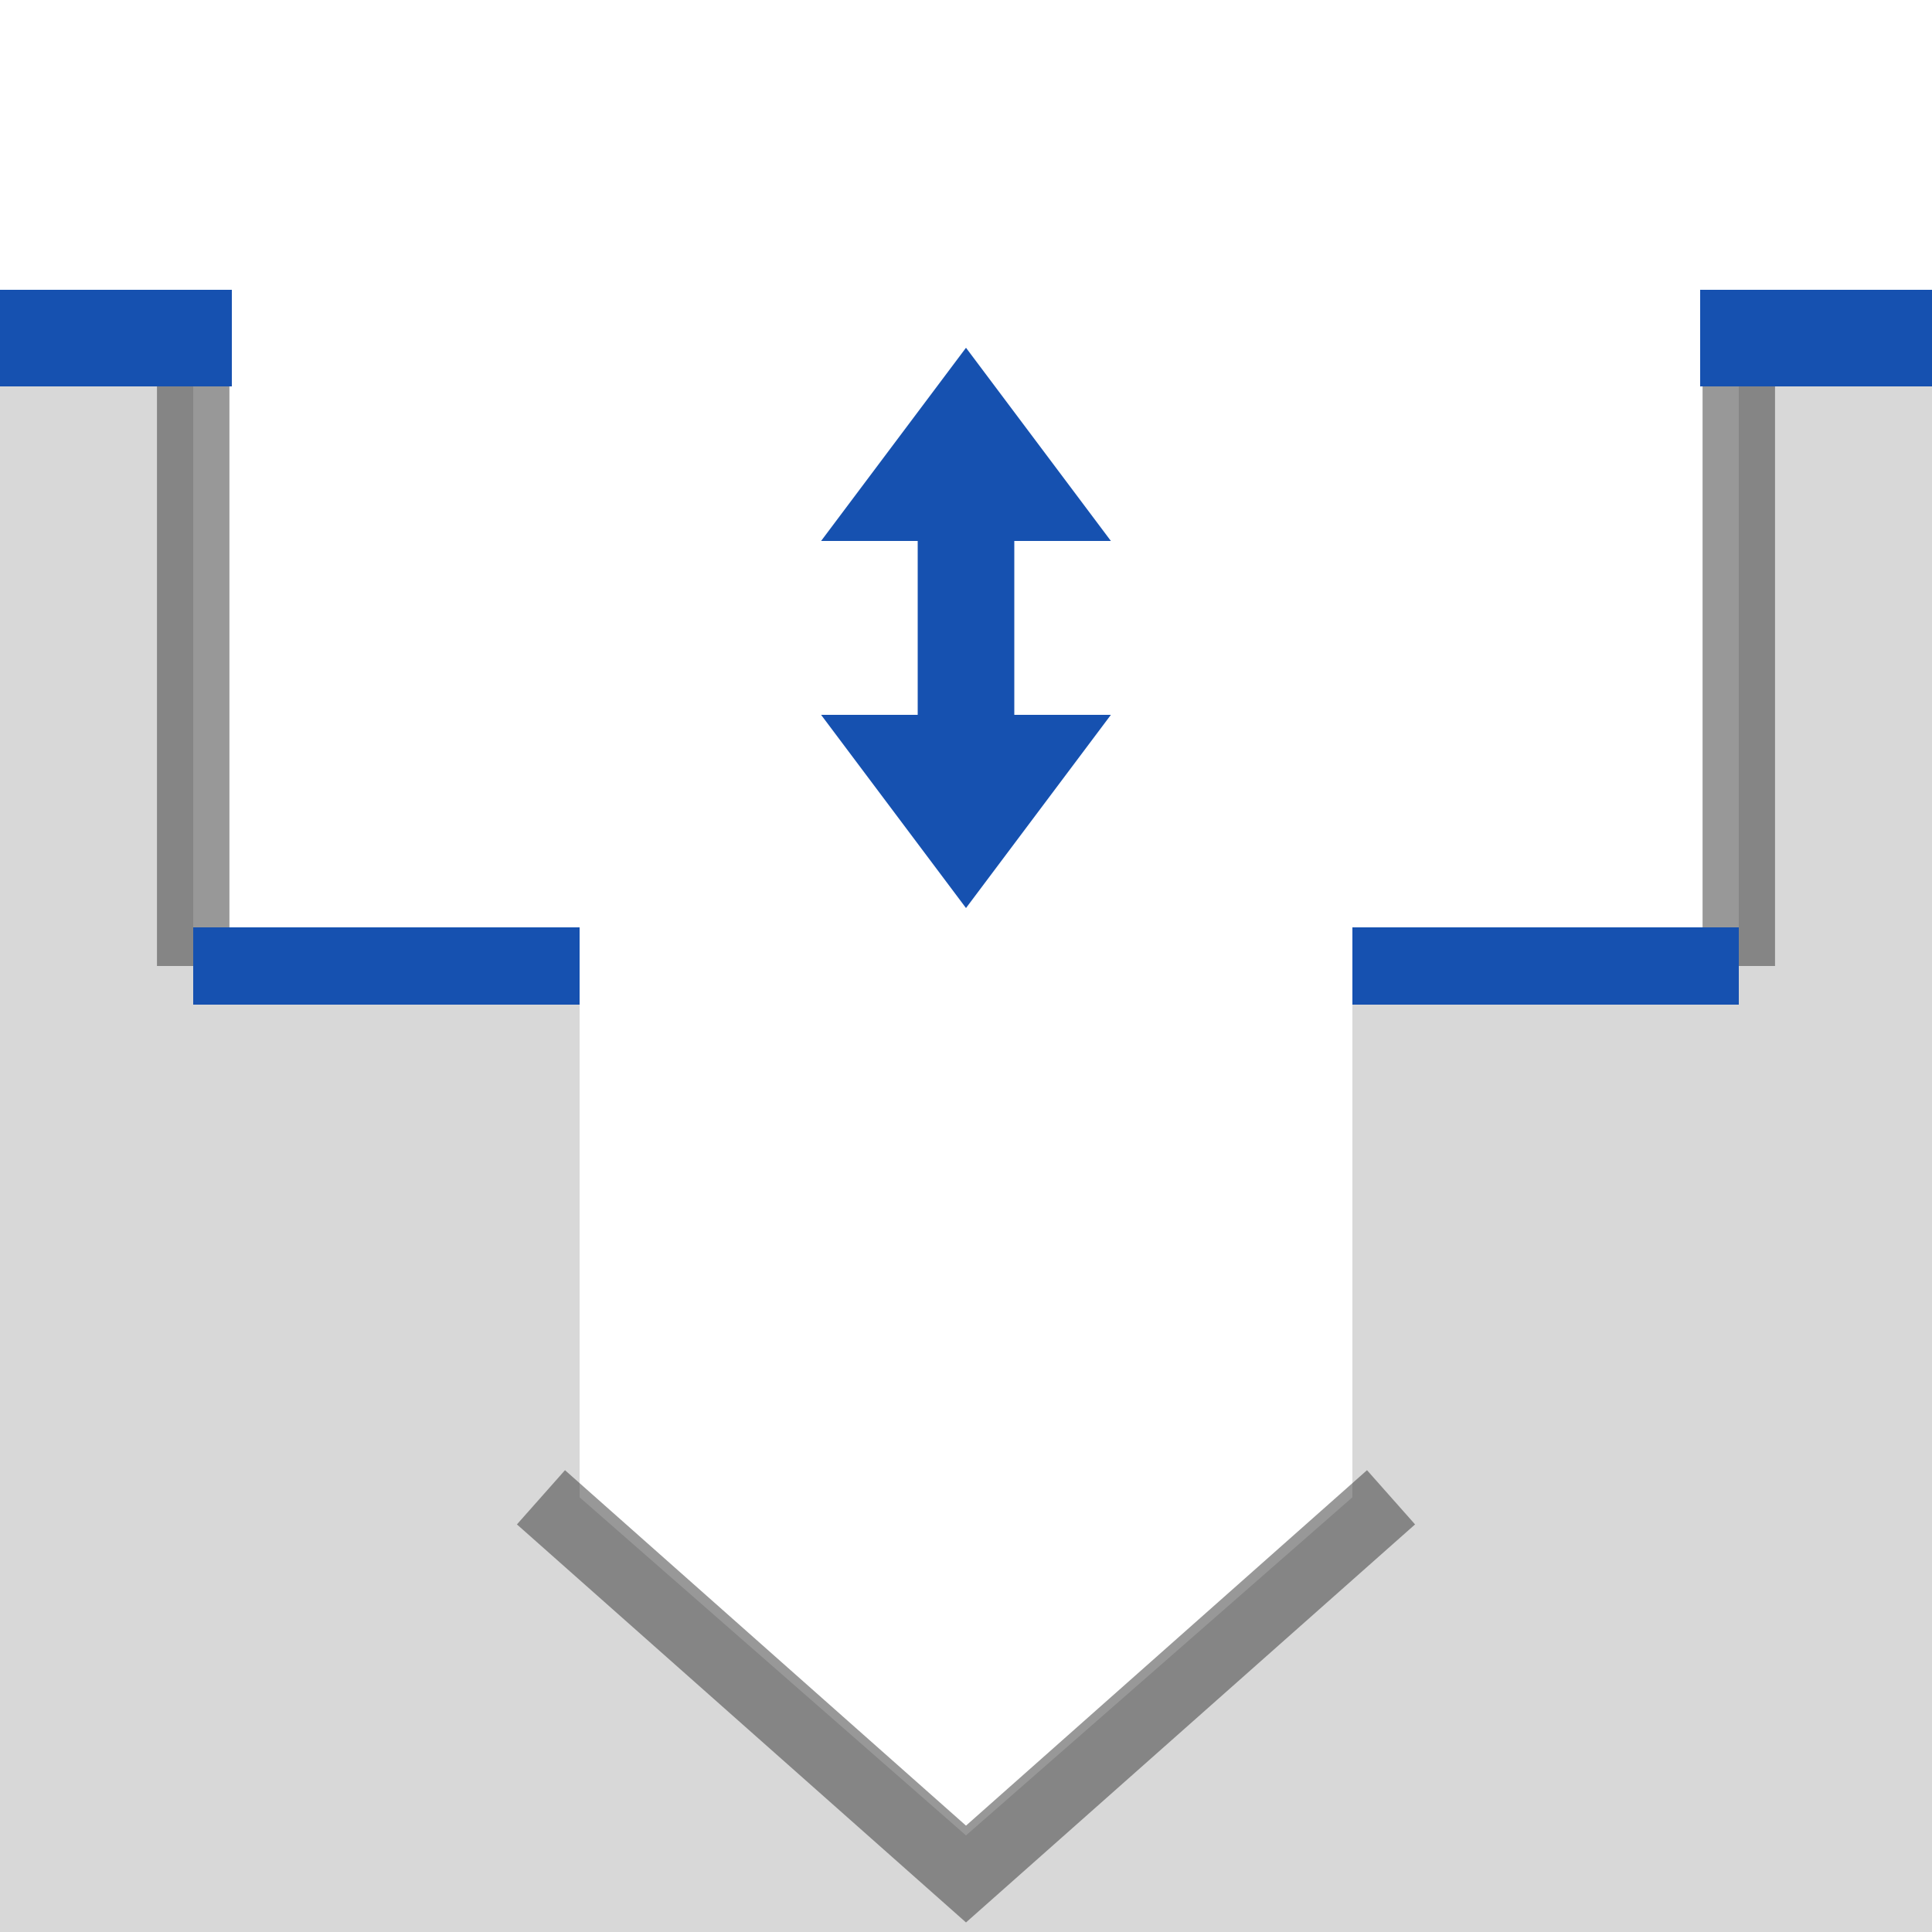
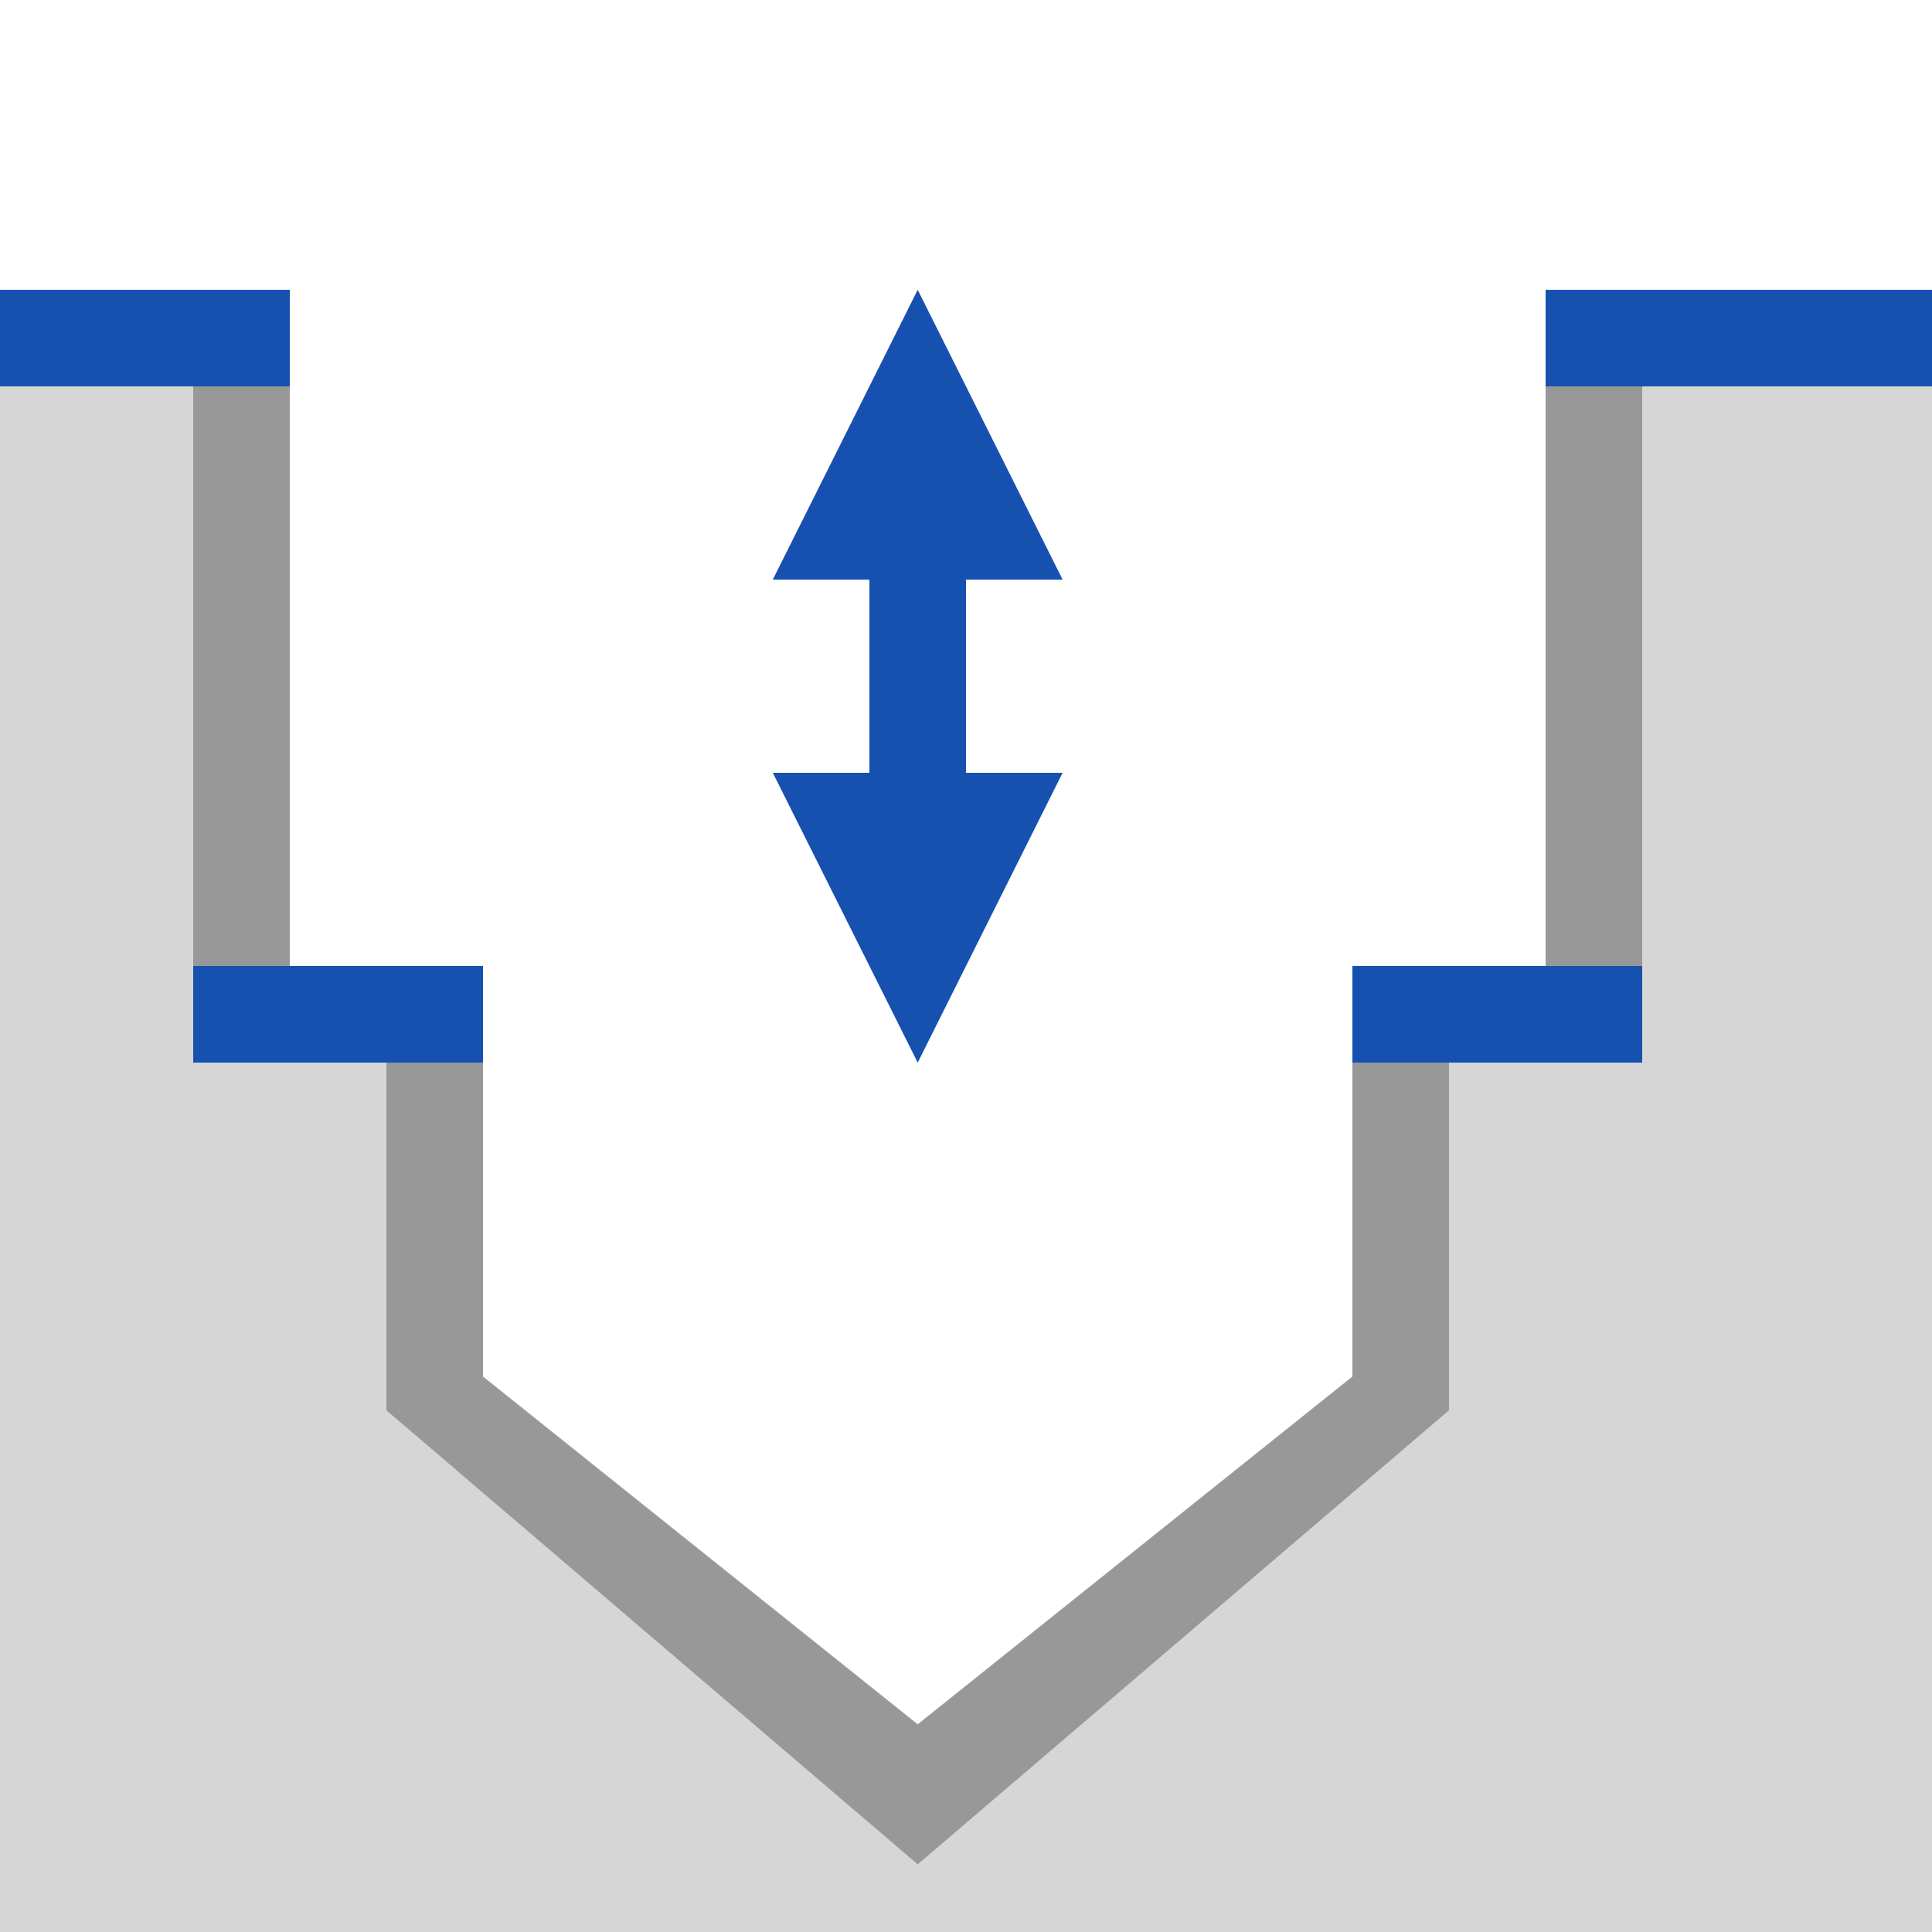
<svg xmlns="http://www.w3.org/2000/svg" width="26" height="26" viewBox="0 0 26 26" fill="none">
  <g transform="scale(1.3)">
-     <path d="M0 4H20V20H0ZM2 4V10H6V15.5L10 19L14 15.5V10H18V4Z" fill="#333333" fill-opacity=".19" fill-rule="evenodd" />
-     <path d="M5.6 15.5L10 19.4L14.4 15.5" stroke="#333333" stroke-opacity=".5" stroke-width=".75" />
-     <path d="M2 4V10M18 4V10" stroke="#333333" stroke-opacity=".5" stroke-width=".75" />
-     <path d="M0 3H2.4V4H0ZM17.6 3H20V4H17.6ZM2 9.6H6V10.4H2ZM14 9.6H18V10.4H14ZM10 3.6L11.5 5.6H10.5V7.4H11.5L10 9.4L8.5 7.4H9.5V5.6H8.5Z" fill="#1651B0" />
+     <path d="M0 4H2V11H4V14.6L9.5 19.3L15 14.6V11H17V4H20V20H0Z" fill="#333333" fill-opacity=".2" />
+     <path d="M2 4H3V10H2ZM16 4H17V10H16ZM4 11H5V14.25L9.5 17.85L14 14.25V11H15V14.6L9.5 19.3L4 14.6Z" fill="#333333" fill-opacity=".5" />
+     <path d="M0 3H3V4H0ZM16 3H20V4H16ZM2 10H5V11H2ZM14 10H17V11H14ZM9.5 3L11 6H10V8H11L9.5 11L8 8H9V6H8Z" fill="#1651B0" />
  </g>
</svg>
